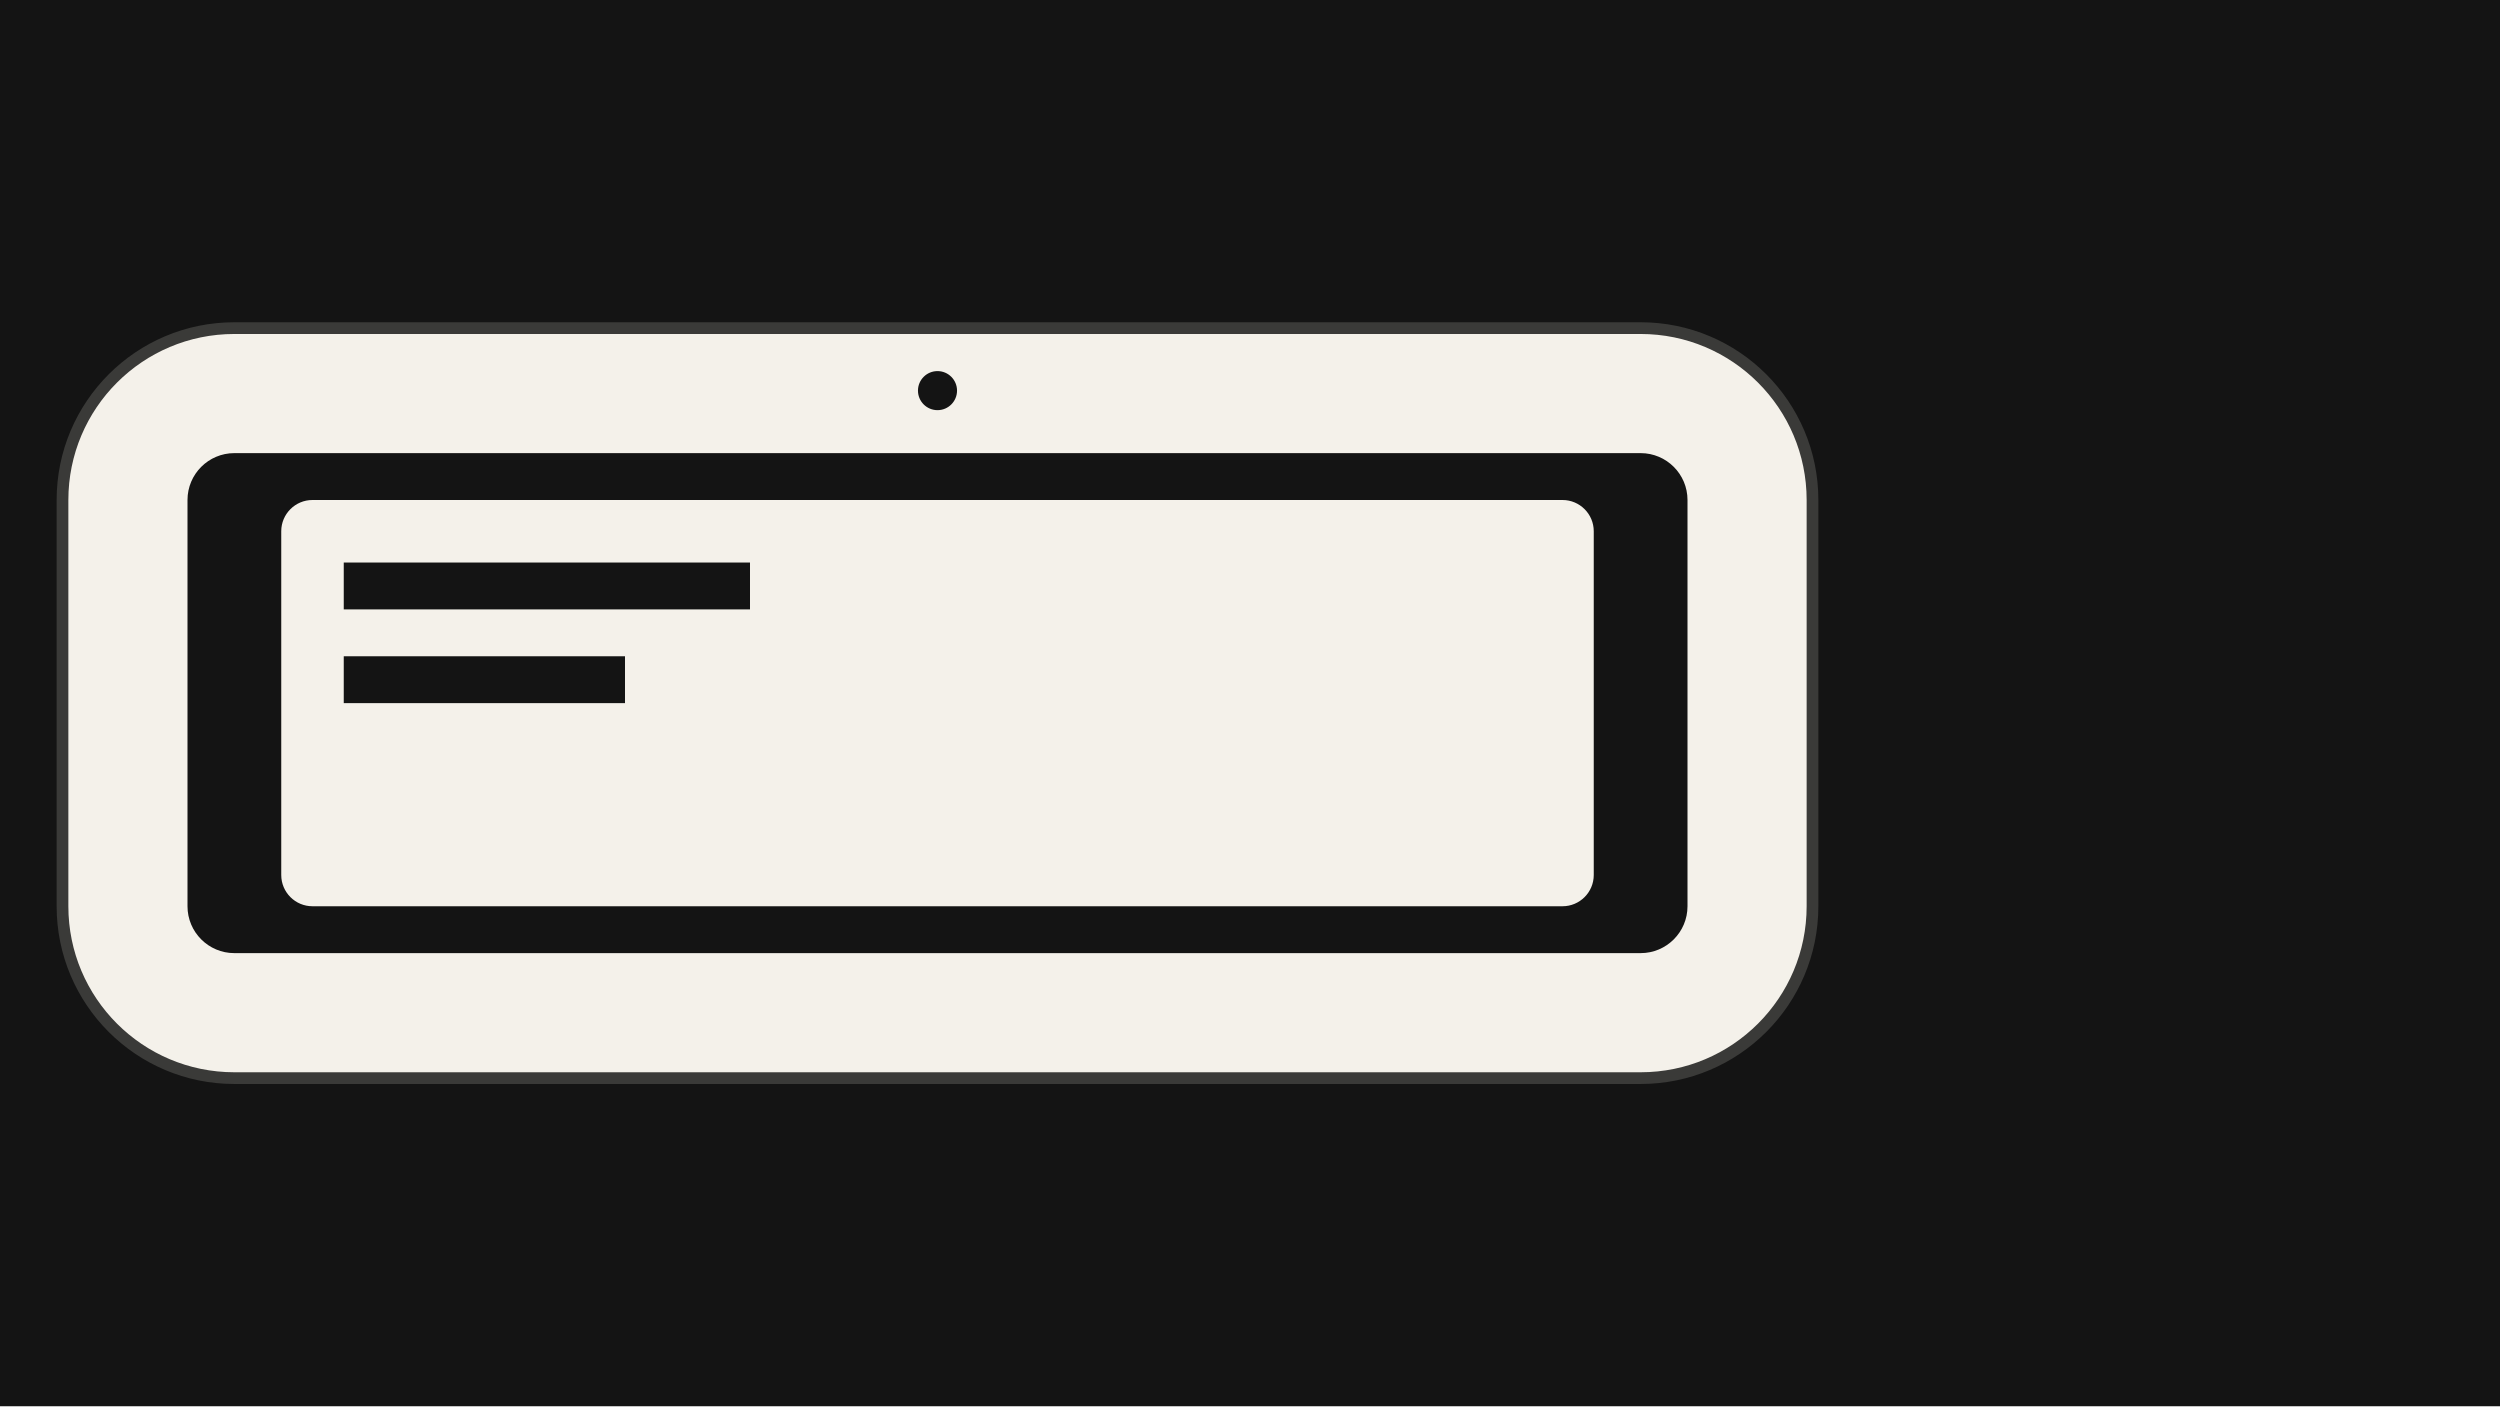
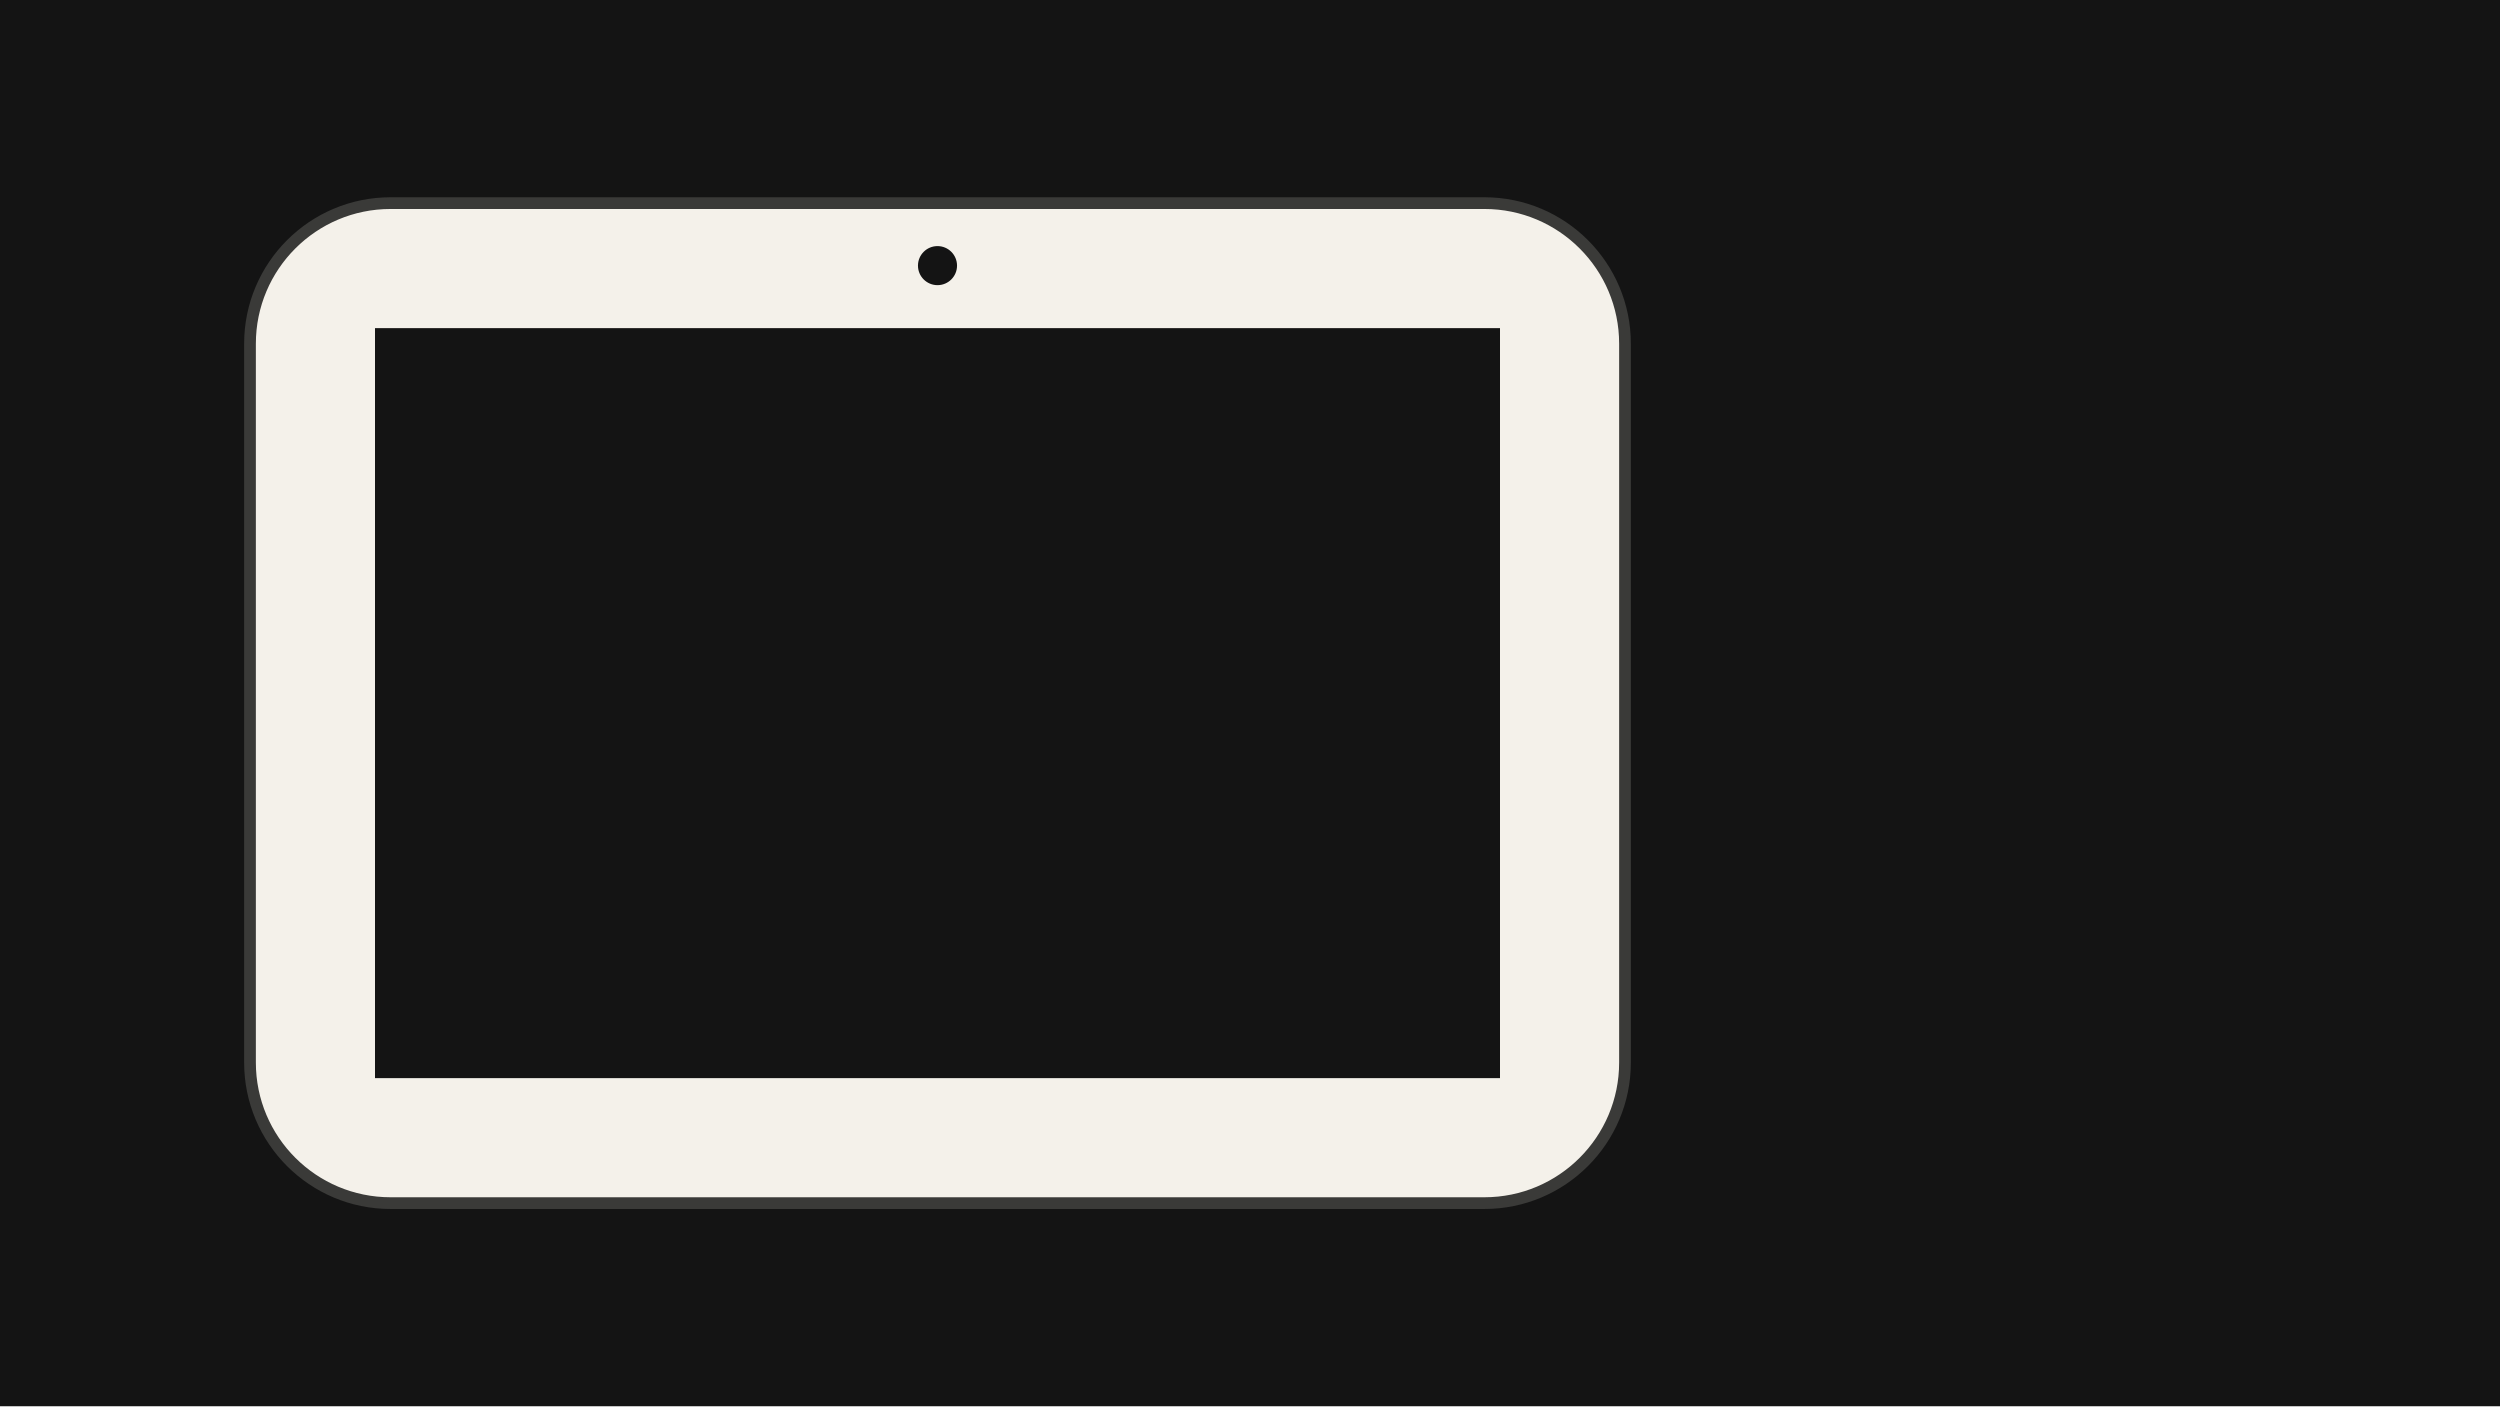
<svg xmlns="http://www.w3.org/2000/svg" width="320" height="180" viewBox="0 0 320 180">
  <g id="s-stage" fill="#141414">
    <path id="s-stage-shape" d="M 0 0 H 320 V 180 H 0 Z" />
  </g>
  <g id="s-mock-tablet" fill="#f4f1ea" stroke="#3a3a38" stroke-width="1.5" transform="translate(-40 0)">
-     <animateTransform attributeName="transform" type="translate" begin="0s" end="0.6s" dur="0.6s" calcMode="spline" values="-40 0;0 0" keyTimes="0;1" keySplines="0.22 1 0.36 1" fill="freeze" />
-     <path id="s-mock-tablet-shape" d="M 70 42 H 250 A 22 22 0 0 1 272 64 V 116 A 22 22 0 0 1 250 138 H 70 A 22 22 0 0 1 48 116 V 64 A 22 22 0 0 1 70 42 Z" />
-     <path id="s-mock-tablet-ink" d="M 157.5 50 A 2.5 2.5 0 1 0 162.5 50 A 2.5 2.5 0 1 0 157.5 50 Z M 250 58 H 70 A 6 6 0 0 0 64 64 V 116 A 6 6 0 0 0 70 122 H 250 A 6 6 0 0 0 256 116 V 64 A 6 6 0 0 0 250 58 Z M 80 64 H 240 A 4 4 0 0 1 244 68 V 112 A 4 4 0 0 1 240 116 H 80 A 4 4 0 0 1 76 112 V 68 A 4 4 0 0 1 80 64 Z M 136 72 H 84 V 78 H 136 Z M 120 84 H 84 V 90 H 120 Z" fill="#141414" stroke="none" />
+     <animateTransform attributeName="transform" type="translate" begin="0s" end="0.767s" dur="0.767s" calcMode="spline" values="-40 0;0 0" keyTimes="0;1" keySplines="0.4 0 0.2 1" fill="freeze" />
+     <path id="s-mock-tablet-shape" d="M 90 26 H 230 A 18 18 0 0 1 248 44 V 136 A 18 18 0 0 1 230 154 H 90 A 18 18 0 0 1 72 136 V 44 A 18 18 0 0 1 90 26 Z" />
+     <path id="s-mock-tablet-ink" d="M 157.5 34 A 2.5 2.5 0 1 0 162.5 34 A 2.5 2.5 0 1 0 157.5 34 Z M 88 42 H 232 V 138 H 88 Z" fill="#141414" stroke="none" />
  </g>
</svg>
